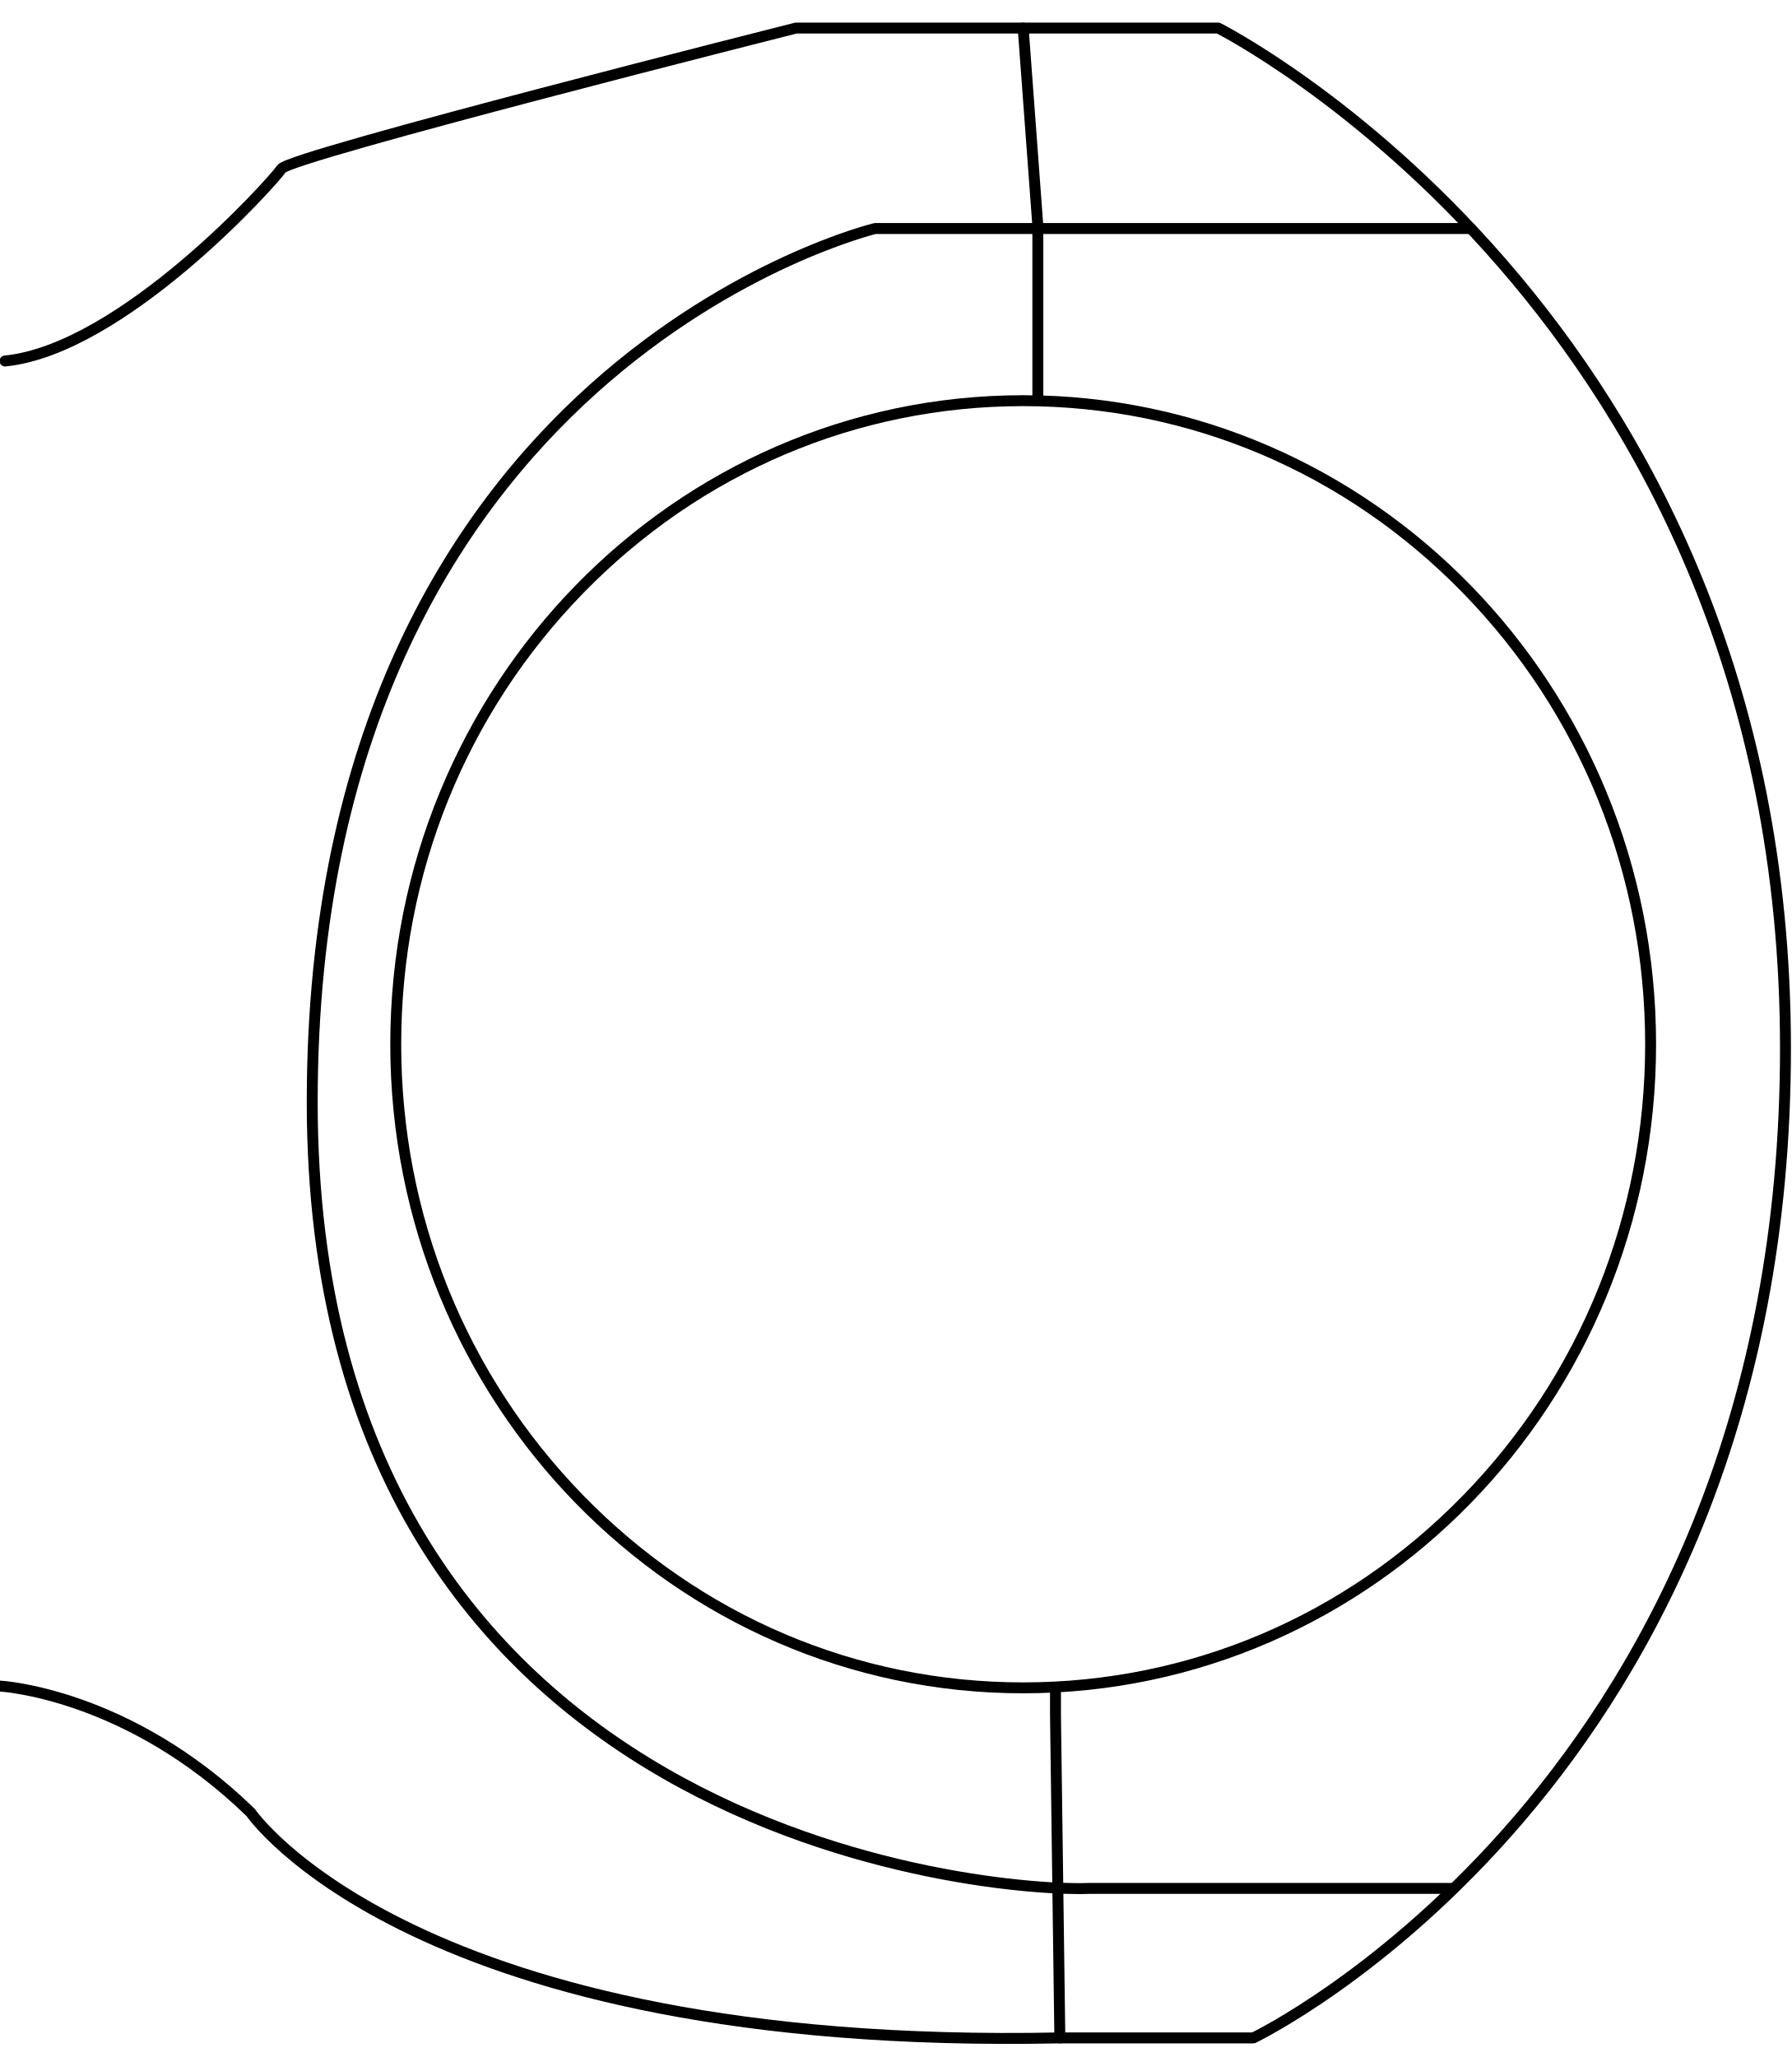
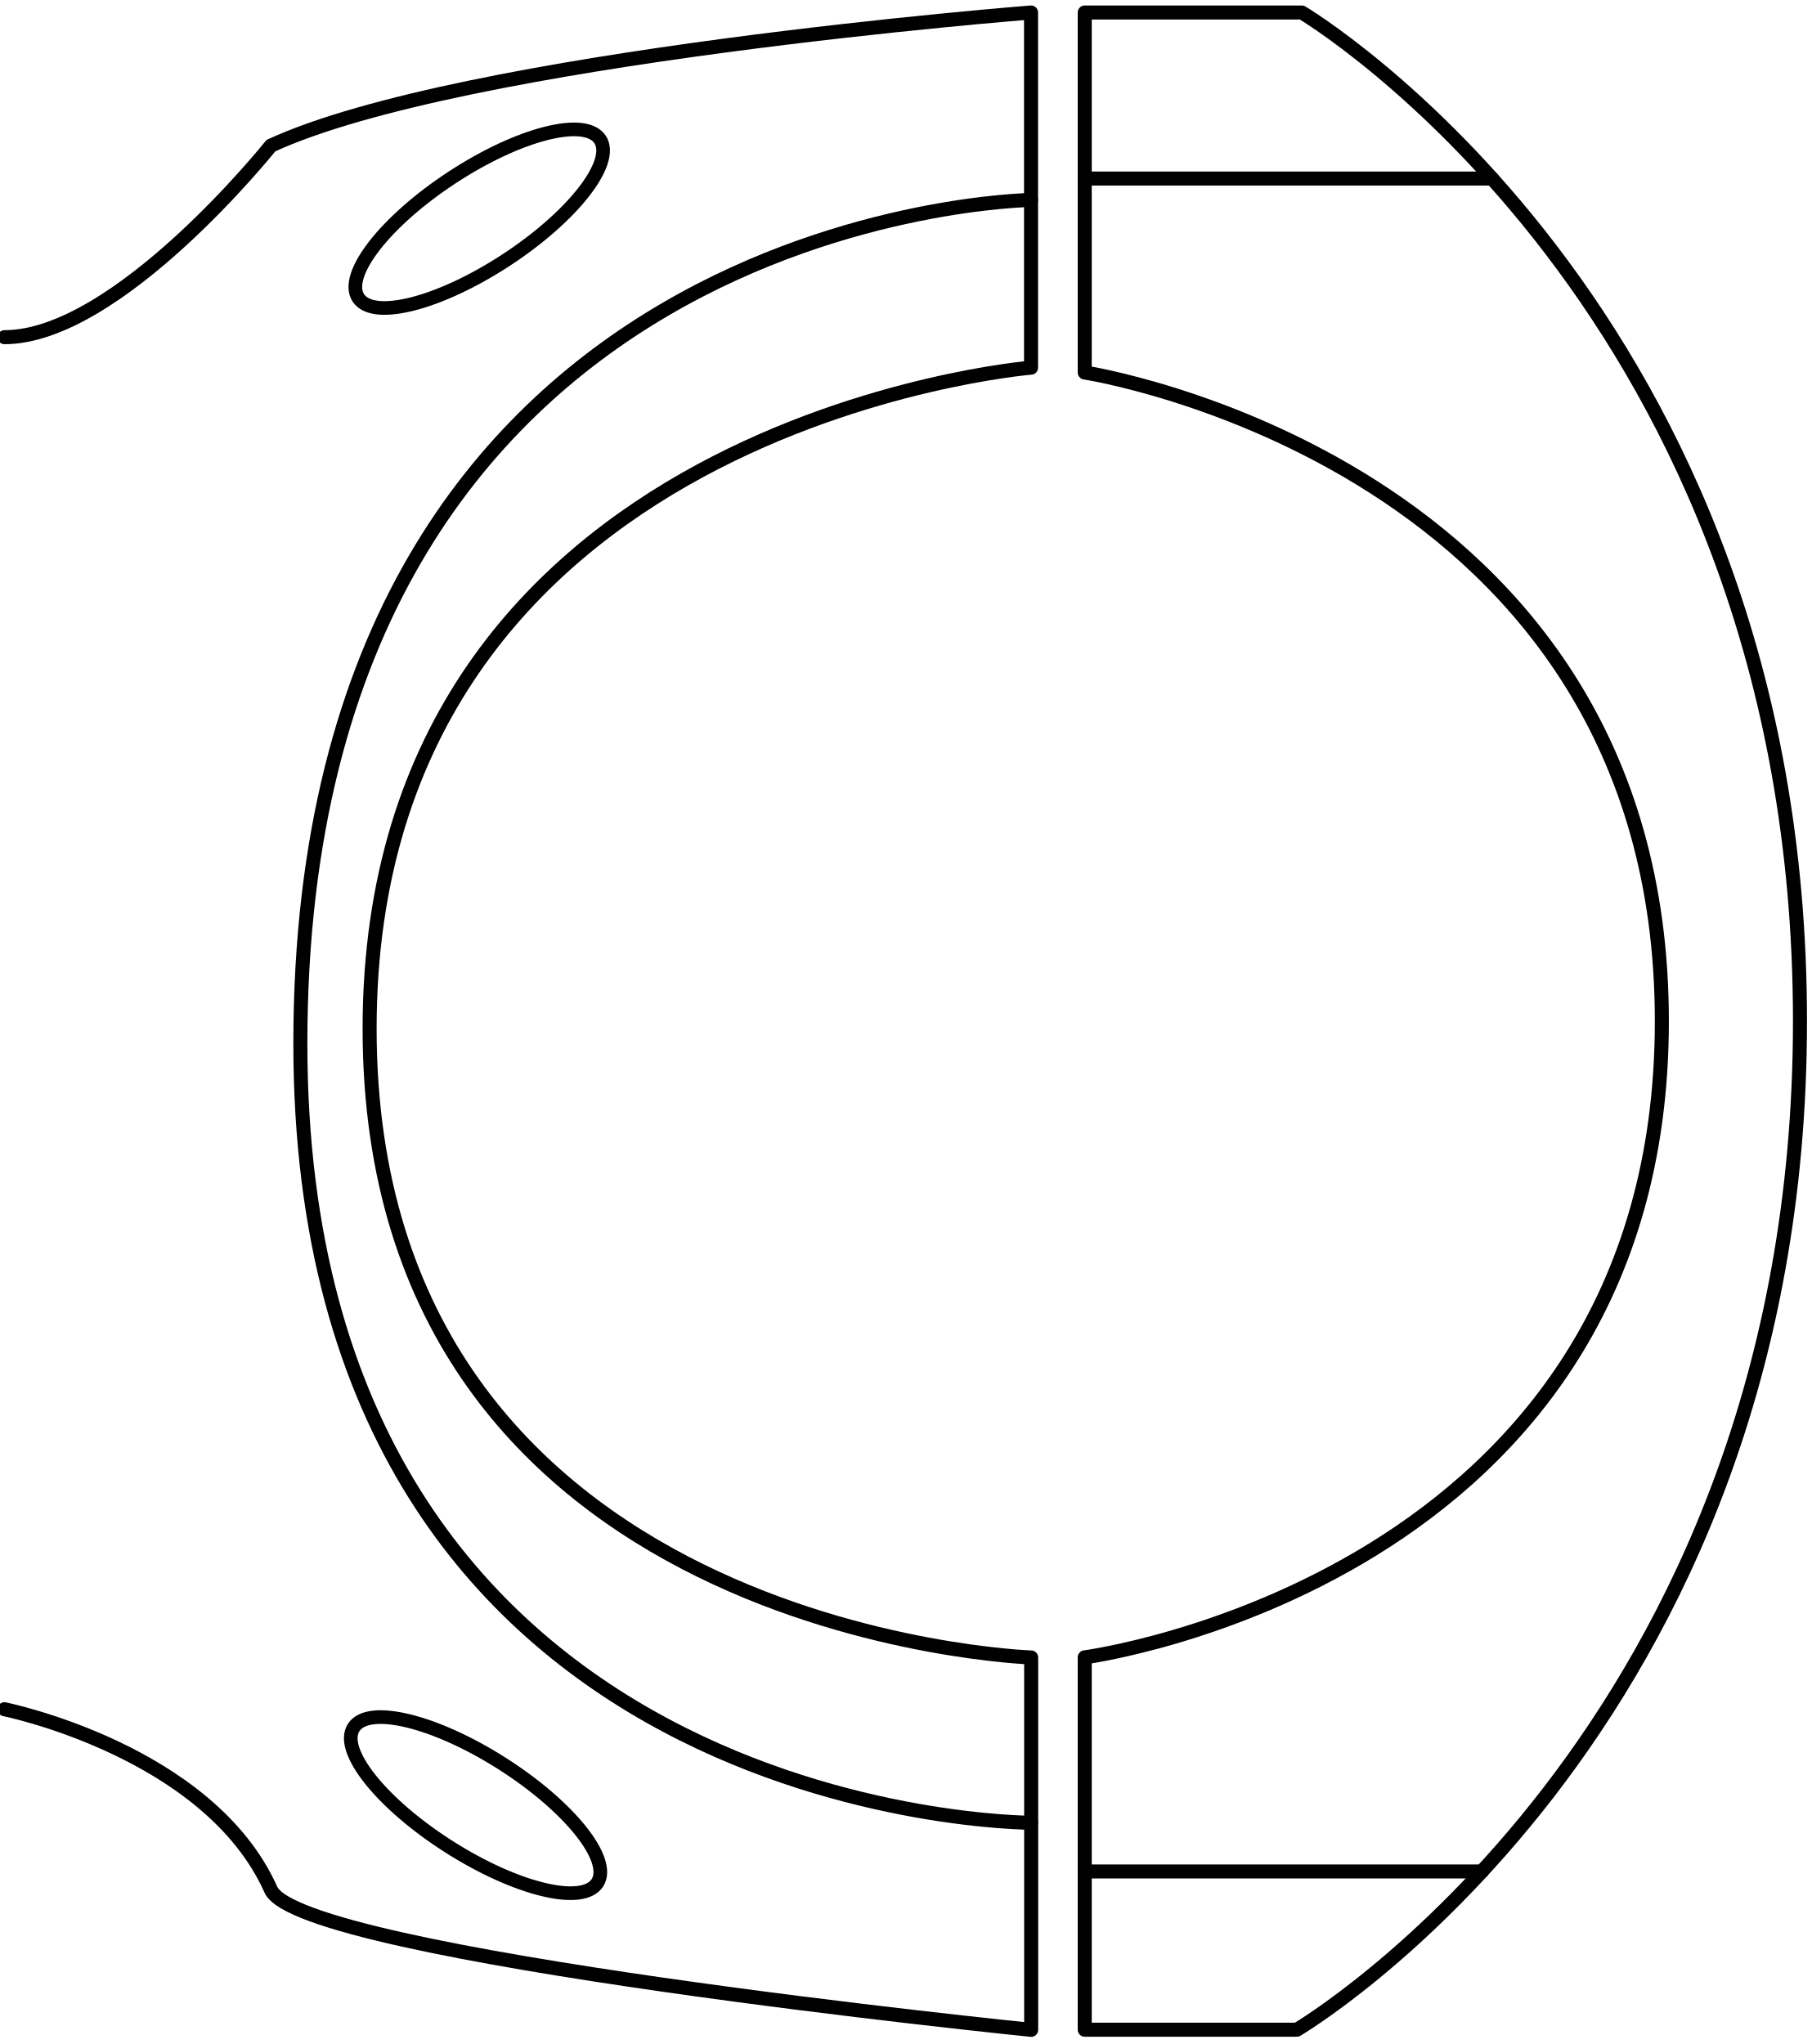
- <svg xmlns="http://www.w3.org/2000/svg" version="1.1" id="Layer_1" x="0px" y="0px" viewBox="0 0 319.89 367.35" style="enable-background:new 0 0 319.89 367.35;" xml:space="preserve">
-   <style type="text/css">
- 	.st0{fill:none;stroke:#000000;stroke-width:2;stroke-linecap:round;stroke-linejoin:round;stroke-miterlimit:10;}
- 	.st1{fill:none;stroke:#000000;stroke-width:1.952;stroke-linecap:round;stroke-linejoin:round;stroke-miterlimit:10;}
- </style>
-   <g>
-     <path d="M182.73,72.53c29.66,0,57.55,11.85,78.53,33.36c20.99,21.53,32.55,50.15,32.55,80.6s-11.56,59.07-32.55,80.6   c-20.98,21.51-48.87,33.36-78.53,33.36c-29.66,0-57.55-11.85-78.53-33.36c-20.99-21.53-32.55-50.15-32.55-80.6   s11.56-59.07,32.55-80.6C125.18,84.38,153.07,72.53,182.73,72.53 M182.73,70.58c-62.43,0-113.03,51.9-113.03,115.91   s50.61,115.91,113.03,115.91c62.43,0,113.03-51.9,113.03-115.91S245.16,70.58,182.73,70.58L182.73,70.58z" />
-   </g>
-   <path class="st1" d="M0,301.11c0,0,22.78,1.18,44.77,22.58c0,0,29.06,42.61,144.51,40.25h34.56c0,0,95.03-45.55,95.03-176.72  S217.56,5.01,217.56,5.01h-75.4c0,0-90.32,22.78-91.89,25.13S21.85,62.37,0.9,64.47" />
-   <polyline class="st1" points="185.35,70.58 185.35,40.36 182.73,5.01 " />
-   <polyline class="st1" points="188.5,302.41 188.5,306.22 189.28,363.94 " />
-   <path class="st1" d="M262.67,40.81H156.29c0,0-100.53,24.18-100.53,155.98S177.5,338.02,194.78,337.24h64.84" />
+ <svg xmlns="http://www.w3.org/2000/svg" id="Layer_1" data-name="Layer 1" viewBox="0 0 142.04 160.28">
+   <defs>
+     <style>
+       .cls-1 {
+         stroke-width: 1.1px;
+       }
+ 
+       .cls-1, .cls-2 {
+         fill: none;
+         stroke: #000;
+         stroke-linecap: round;
+         stroke-linejoin: round;
+       }
+ 
+       .cls-2 {
+         stroke-width: 1.07px;
+       }
+     </style>
+   </defs>
+   <path class="cls-1" d="M.35,134.03s16.01,3.24,20.89,14.15c2.32,5.19,59.61,10.99,59.61,10.99v-29.2s-51.87-1.74-51.87-49.31S80.84,28.83,80.84,28.83V.98S36.32,4.46,21.24,11.42c0,0-11.99,15.02-20.89,15.02" />
+   <path class="cls-1" d="M80.84,15.68s-57.29,.77-57.29,66.14c0,61.11,57.29,61.11,57.29,61.11" />
+   <ellipse class="cls-2" cx="37.58" cy="17.15" rx="11.33" ry="3.87" transform="translate(-3.26 23.39) rotate(-33.22)" />
+   <ellipse class="cls-2" cx="37.28" cy="141.55" rx="3.87" ry="11.33" transform="translate(-102.15 97.01) rotate(-57.53)" />
+   <path class="cls-1" d="M85.05,29.21s45.25,6.96,45.25,50.86-45.25,49.89-45.25,49.89v29.2h16.63s39.45-23.21,39.45-79.09S102.07,.98,102.07,.98h-17.02V29.21Z" />
+   <line class="cls-1" x1="116.99" y1="14" x2="85.05" y2="14" />
+   <line class="cls-1" x1="116.19" y1="146.75" x2="85.05" y2="146.75" />
</svg>
